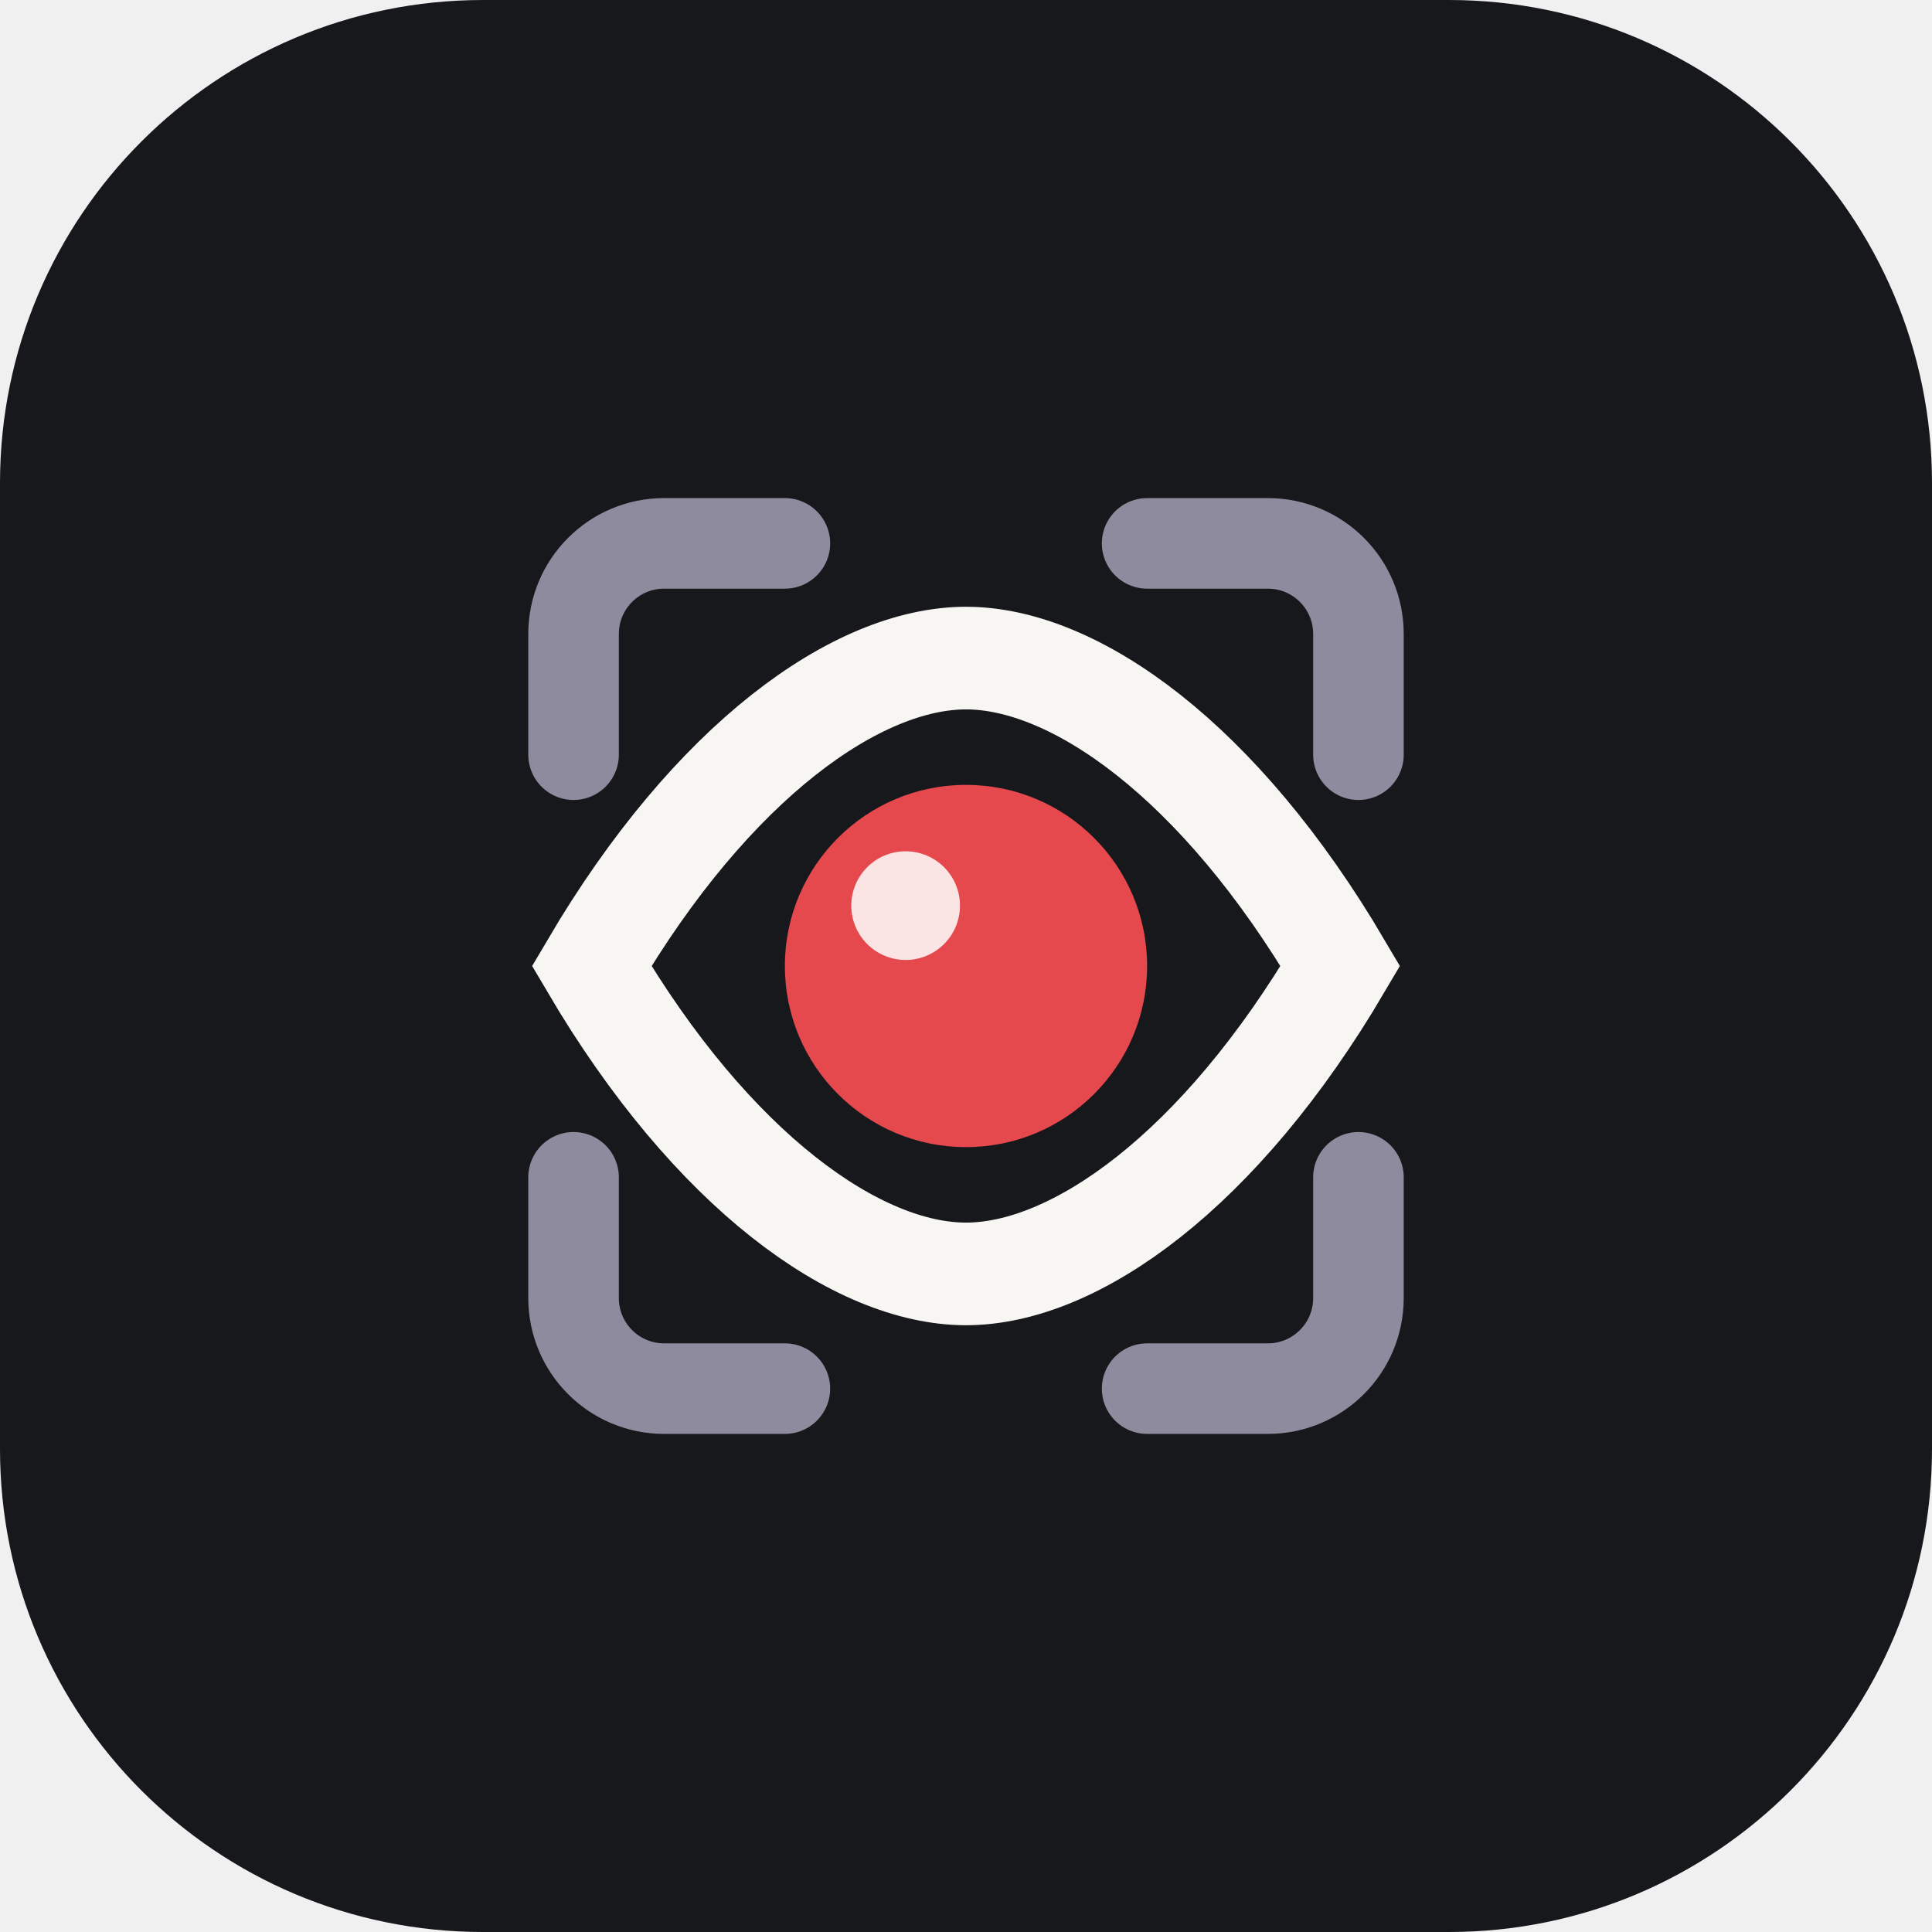
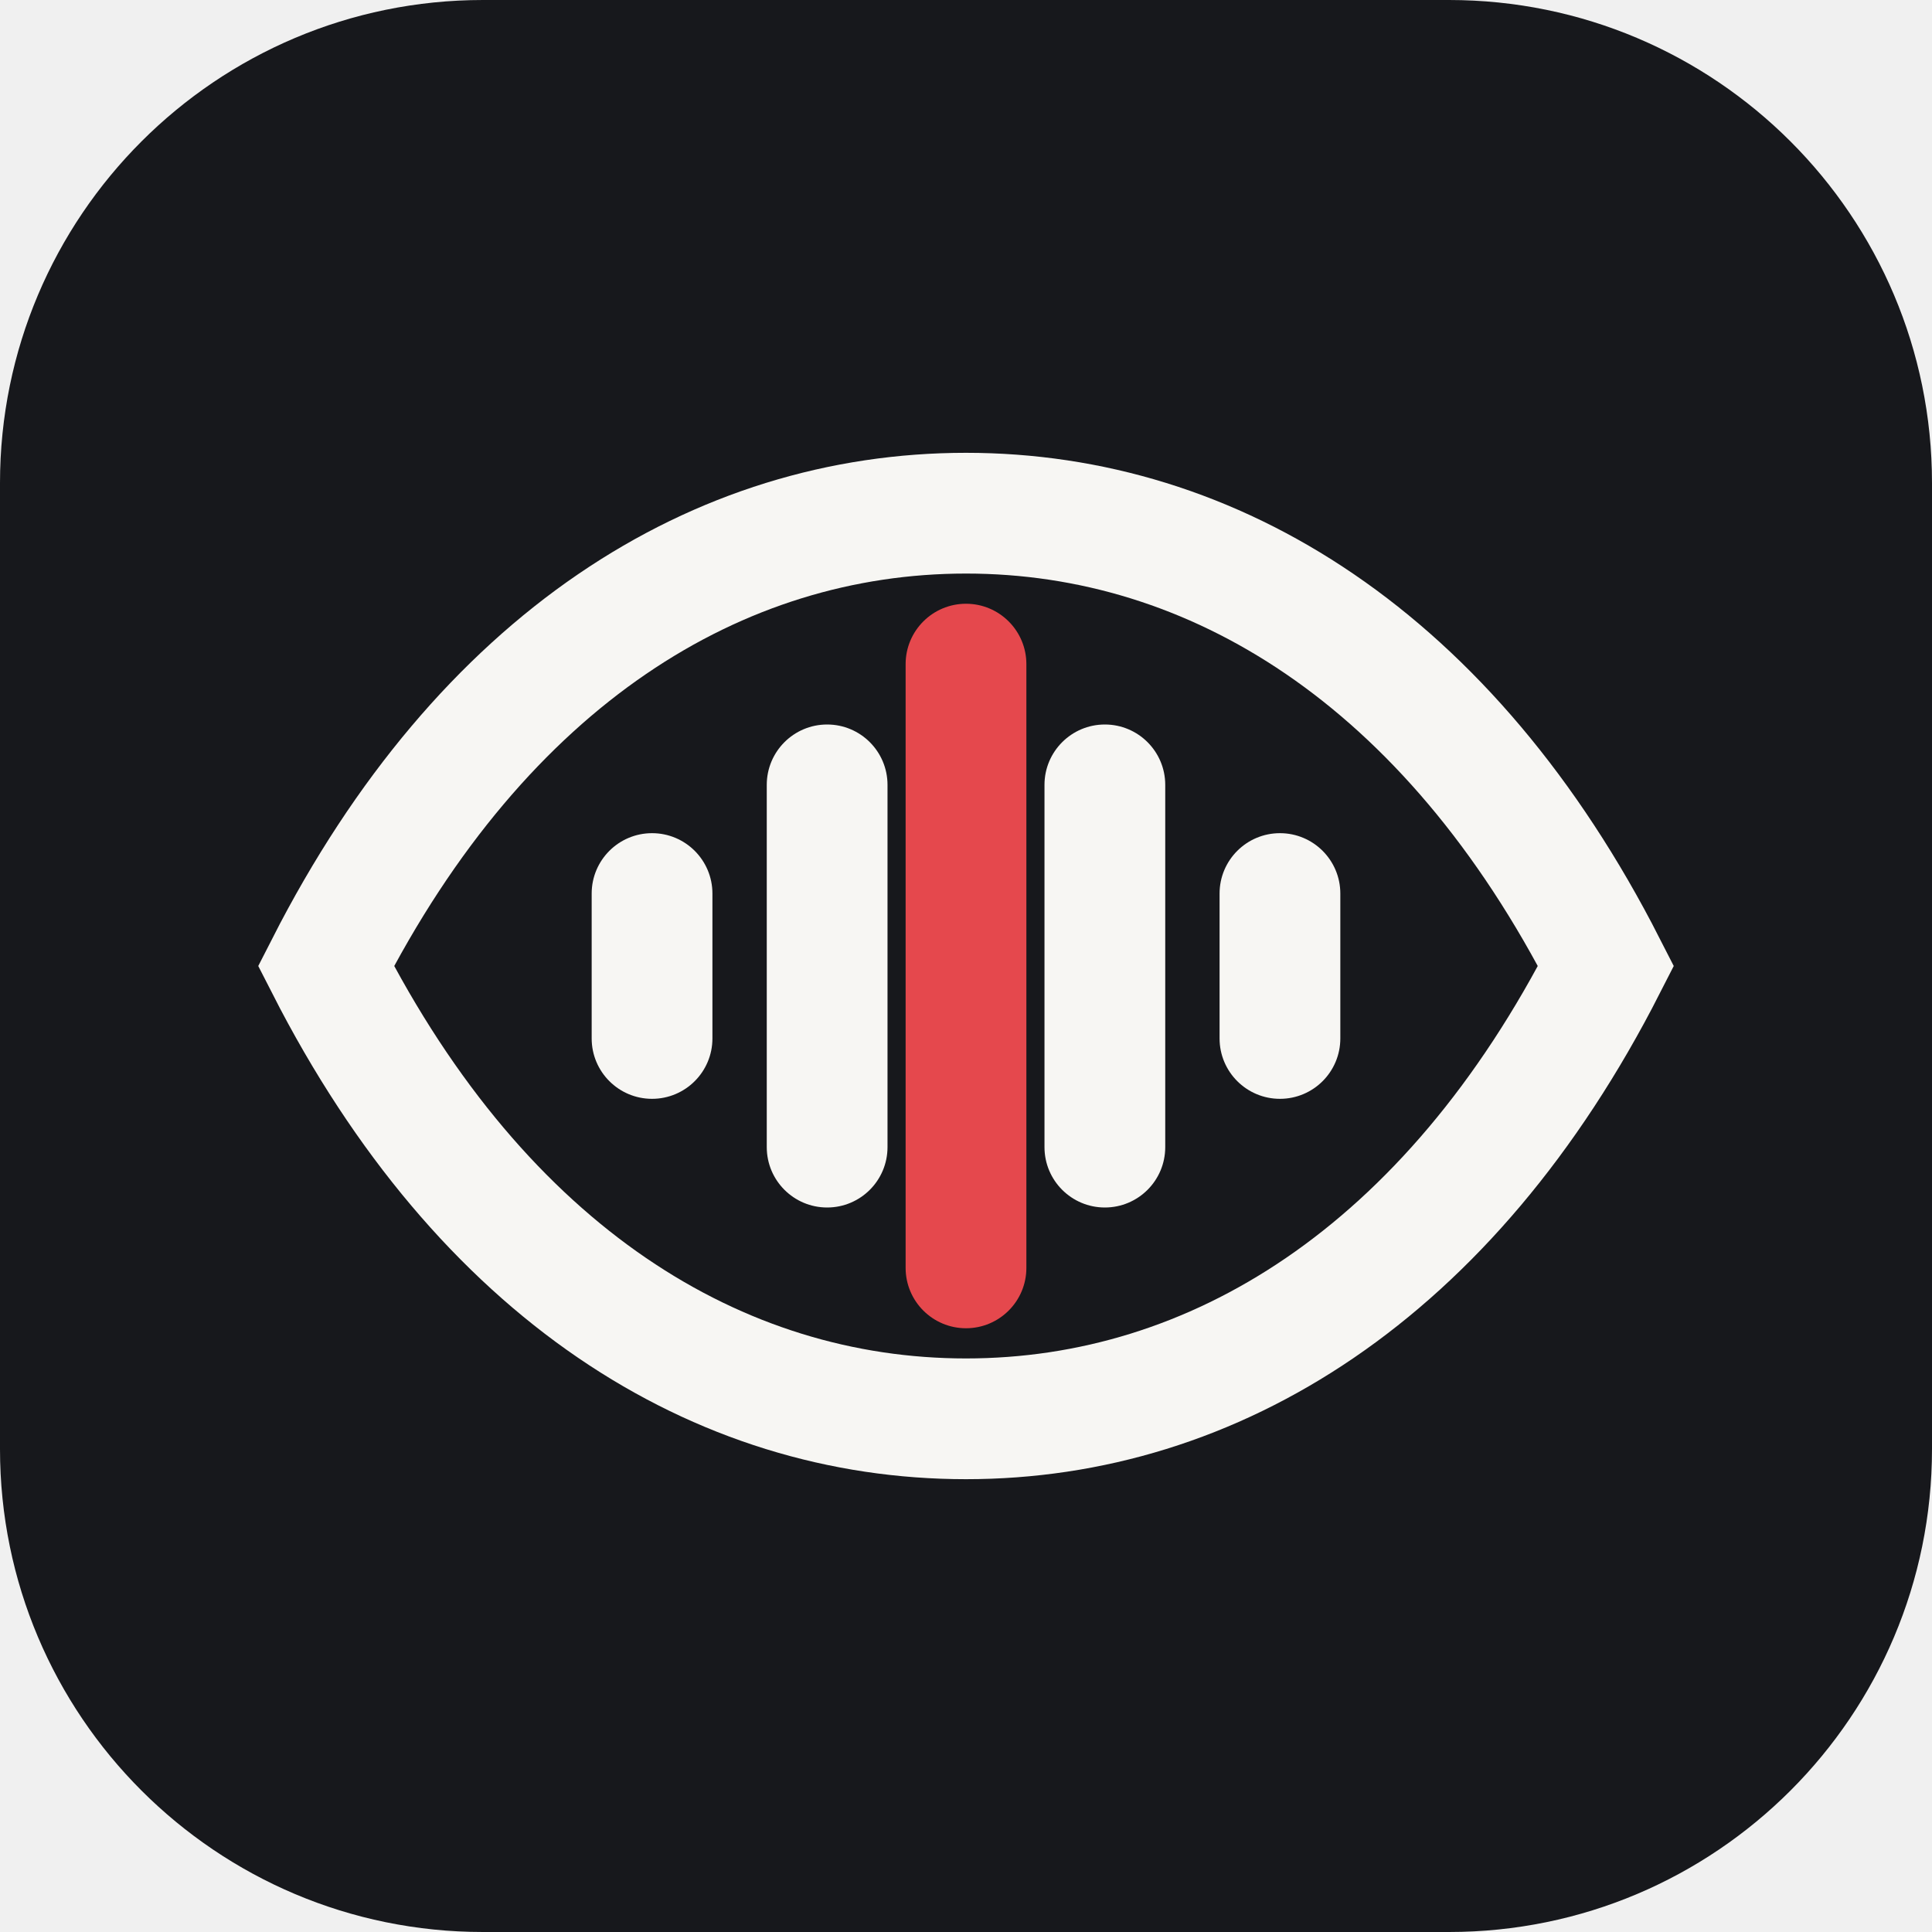
<svg xmlns="http://www.w3.org/2000/svg" viewBox="0 0 32 32">
  <rect width="32" height="32" rx="8" fill="#17181c" />
-   <path d="M9.5 12.5v-2a1.5 1.5 0 0 1 1.5-1.5h2" fill="none" stroke="#8f8b9e" stroke-width="1.5" stroke-linecap="round" />
-   <path d="M19 9h2a1.5 1.5 0 0 1 1.5 1.5v2" fill="none" stroke="#8f8b9e" stroke-width="1.5" stroke-linecap="round" />
-   <path d="M22.5 19.5v2a1.5 1.5 0 0 1-1.5 1.5h-2" fill="none" stroke="#8f8b9e" stroke-width="1.5" stroke-linecap="round" />
-   <path d="M13 23h-2a1.5 1.5 0 0 1-1.5-1.5v-2" fill="none" stroke="#8f8b9e" stroke-width="1.5" stroke-linecap="round" />
-   <path d="M9.8 16C11.8 12.6 14.2 10.9 16 10.9s4.2 1.7 6.2 5.1c-2 3.4-4.4 5.1-6.2 5.1s-4.2-1.7-6.2-5.1Z" fill="none" stroke="#f7f6f3" stroke-width="1.7" />
-   <circle cx="16" cy="16" r="3" fill="#e5484d" />
-   <circle cx="15" cy="15" r="0.9" fill="#fff" opacity=".85" />
+   <path d="M5.4 16C8 10.9 11.9 8.5 16 8.5s8 2.4 10.6 7.5C24 21.1 20.1 23.5 16 23.5S8 21.1 5.4 16Z" fill="none" stroke="#f7f6f3" stroke-width="2" />
+   <rect x="9.8" y="13.8" width="2" height="4.4" rx="1" fill="#f7f6f3" />
+   <rect x="12.7" y="12" width="2" height="8" rx="1" fill="#f7f6f3" />
+   <rect x="15" y="10" width="2" height="12" rx="1" fill="#e5484d" />
+   <rect x="17.3" y="12" width="2" height="8" rx="1" fill="#f7f6f3" />
+   <rect x="20.2" y="13.8" width="2" height="4.4" rx="1" fill="#f7f6f3" />
</svg>
